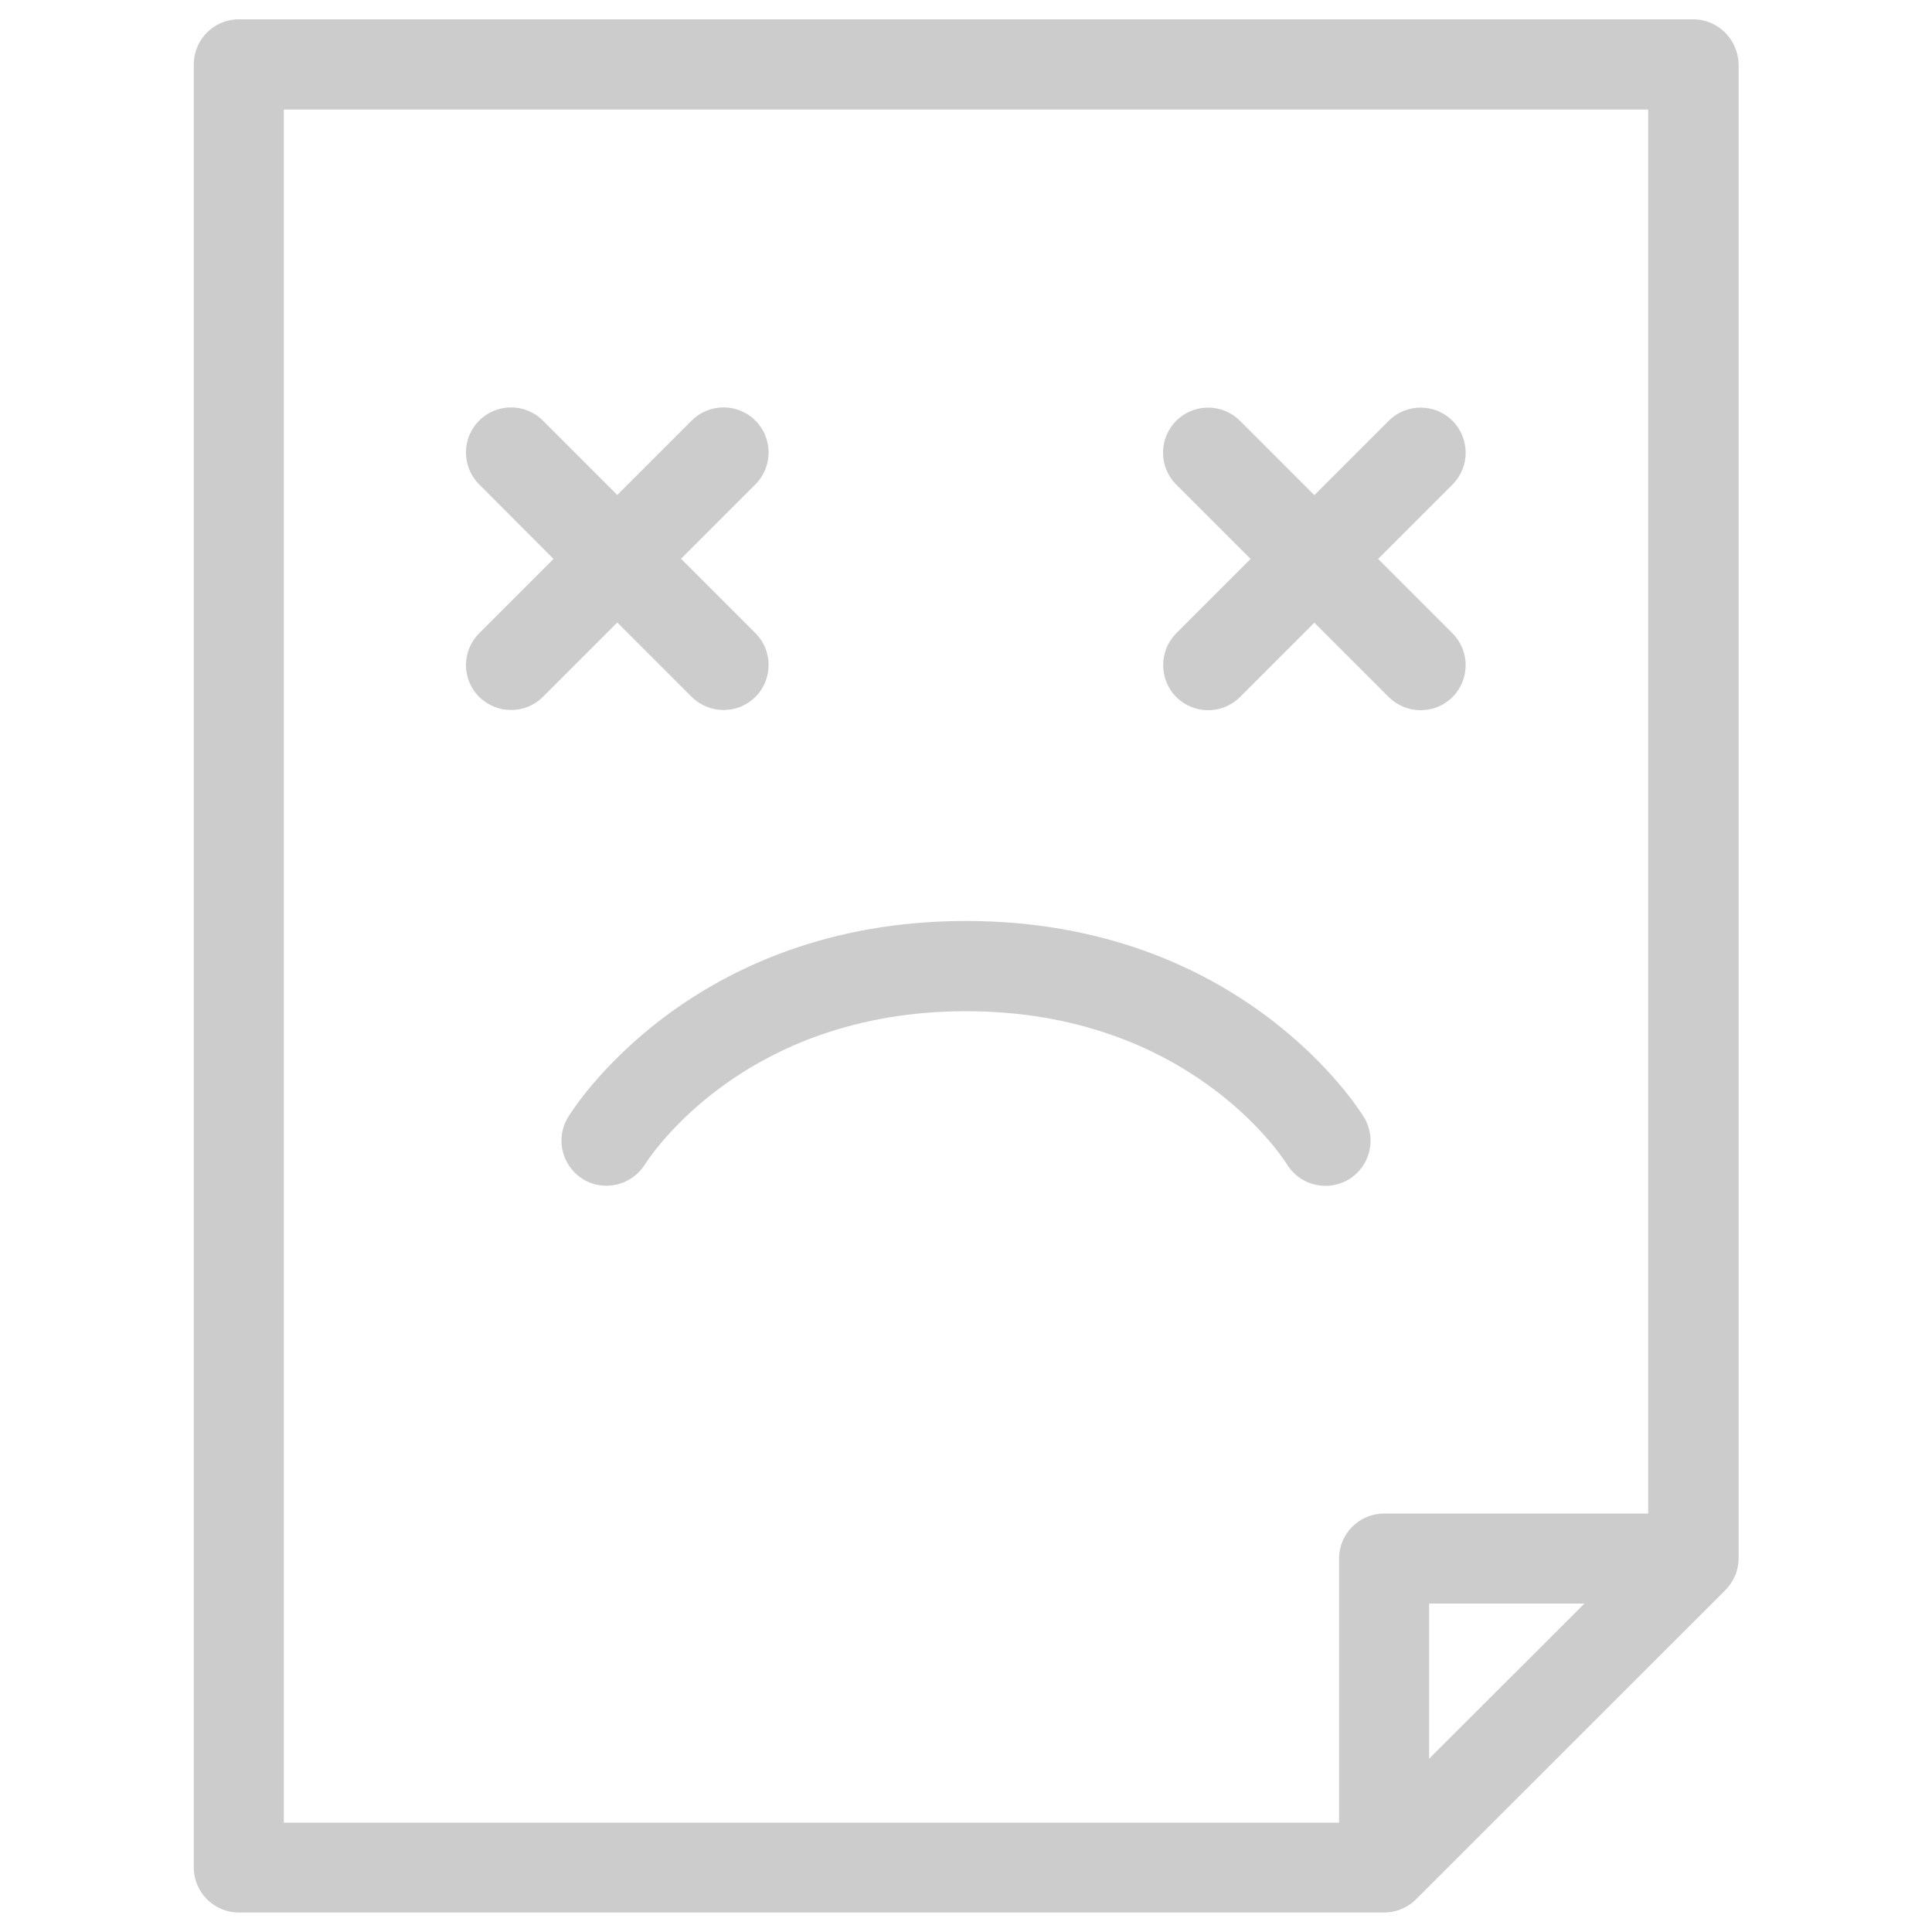
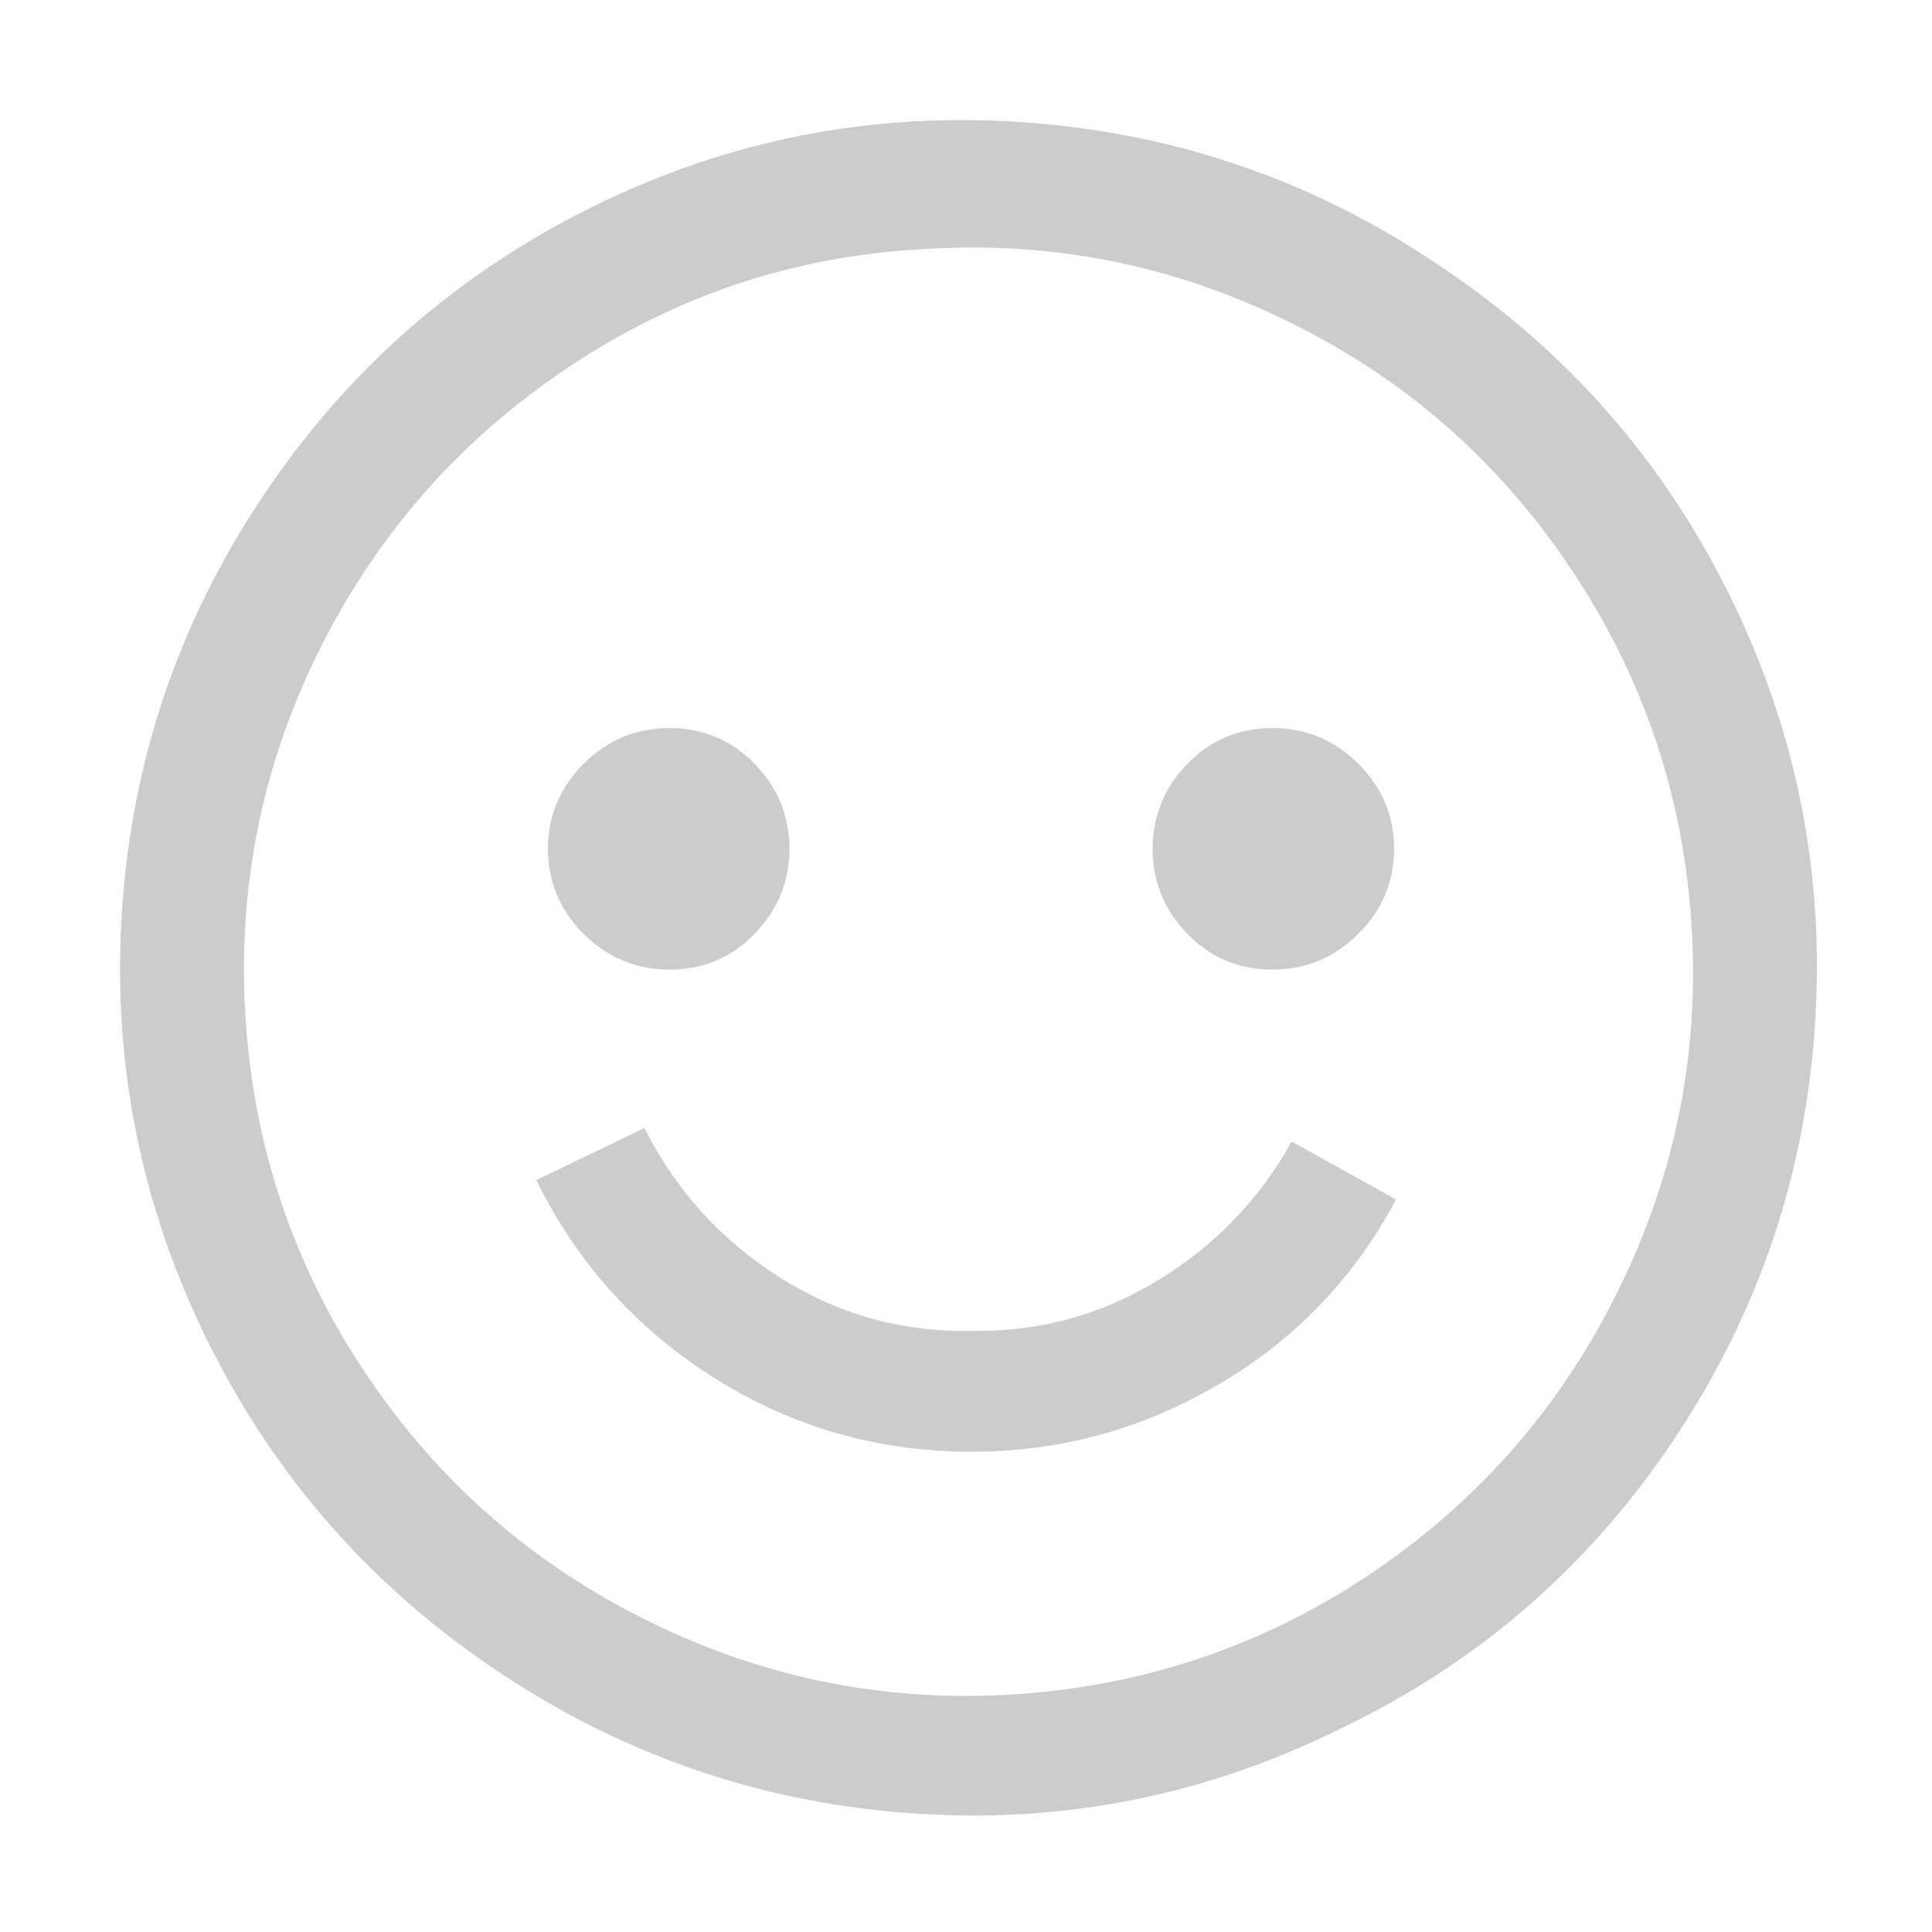
- <svg xmlns="http://www.w3.org/2000/svg" version="1.1" x="0px" y="0px" viewBox="0 0 1000 1000" enable-background="new 0 0 1000 1000" xml:space="preserve">
-   <g>
-     <path fill="#ccc" d="M876.4,10H123.6c-12.9,0-23.3,10.5-23.3,23.3v933.3c0,12.9,10.5,23.3,23.3,23.3h592.9c3,0,6.1-0.6,8.9-1.8c2.9-1.2,5.5-2.9,7.6-5.1l160-159.9c2.1-2.1,3.9-4.8,5.1-7.6c1.2-2.8,1.8-5.9,1.8-8.9V33.4C899.7,20.5,889.3,10,876.4,10z M739.7,910.3V830h80.4L739.7,910.3z M853.1,783.4H716.4c-12.9,0-23.3,10.5-23.3,23.3v136.7H146.9V56.7h706.2L853.1,783.4L853.1,783.4z M248,327.8l38.5-38.5L248,250.7c-9.1-9.1-9.1-23.9,0-33c9.1-9.1,23.9-9.1,33,0l38.5,38.5l38.5-38.5c9.1-9.1,23.9-9.1,33,0c9.1,9.1,9.1,23.9,0,33l-38.5,38.5l38.5,38.5c9.1,9.1,9.1,23.9,0,33c-4.6,4.6-10.5,6.8-16.5,6.8c-6,0-11.9-2.3-16.5-6.8l-38.5-38.5L281,360.7c-4.6,4.6-10.5,6.8-16.5,6.8c-6,0-11.9-2.3-16.5-6.8C238.9,351.6,238.9,336.9,248,327.8z M608.8,327.8l38.5-38.5l-38.5-38.5c-9.1-9.1-9.1-23.9,0-33s23.9-9.1,33,0l38.5,38.5l38.5-38.5c9.1-9.1,23.9-9.1,33,0c9.1,9.1,9.1,23.9,0,33l-38.5,38.5l38.5,38.5c9.1,9.1,9.1,23.9,0,33c-4.6,4.6-10.5,6.8-16.5,6.8c-6,0-11.9-2.3-16.5-6.8l-38.5-38.5l-38.5,38.5c-4.6,4.6-10.5,6.8-16.5,6.8c-6,0-11.9-2.3-16.5-6.8C599.8,351.6,599.8,336.9,608.8,327.8z M500,476.7c142.6,0,203.5,97.5,206,101.6c6.7,11,3.2,25.4-7.8,32.1c-3.8,2.3-8,3.4-12.1,3.4c-7.9,0-15.6-4-20-11.2c-2-3.1-50.6-79.2-166.1-79.2c-115.5,0-164.1,76.1-166.2,79.3c-6.8,10.9-21.2,14.3-32.1,7.6c-10.9-6.8-14.4-21-7.7-32C296.5,574.2,357.4,476.7,500,476.7z" />
+ <svg xmlns="http://www.w3.org/2000/svg" width="1000" height="1000">
+   <g transform="rotate(-180 501.2889,500.9247) " id="svg_1">
+     <path id="svg_2" d="m257,864q97,66 215,74.5t223.5,-43.5t171,-150t73,-215.5t-45,-223t-151.5,-171t-217,-72.5q-114,-7 -217,44q-107,51 -173,150t-73,217q-7,114 43,217q52,107 151,173zm35,-676q83,-56 183.5,-63t191,37.5t146.5,128t62.5,184.5t-38.5,191t-129,146t-185,61q-98,6 -186,-37q-91,-44 -147.5,-128.5t-62.5,-185.5q-6,-98 37,-186q44,-91 128,-148zm114,375q0,-26 -18,-44.5t-44,-18.5t-44.5,18.5t-18.5,44t18.5,44t44.5,18.5t44,-18.5t18,-44.5l0,1zm313,0q0,-26 -18.5,-44.5t-44.5,-18.5t-44,18.5t-18,44t18,44t44,18.5t44.5,-18.5t18.5,-44.5l0,1zm-219,-250q-52,-1 -96.5,26t-69.5,72l-54,-30q33,-62 94,-97t131.5,-33.5t129.5,39.5t90,101l-56,27q-24,-48 -69.5,-77t-99.5,-28z" fill="#cccccc" />
  </g>
</svg>
